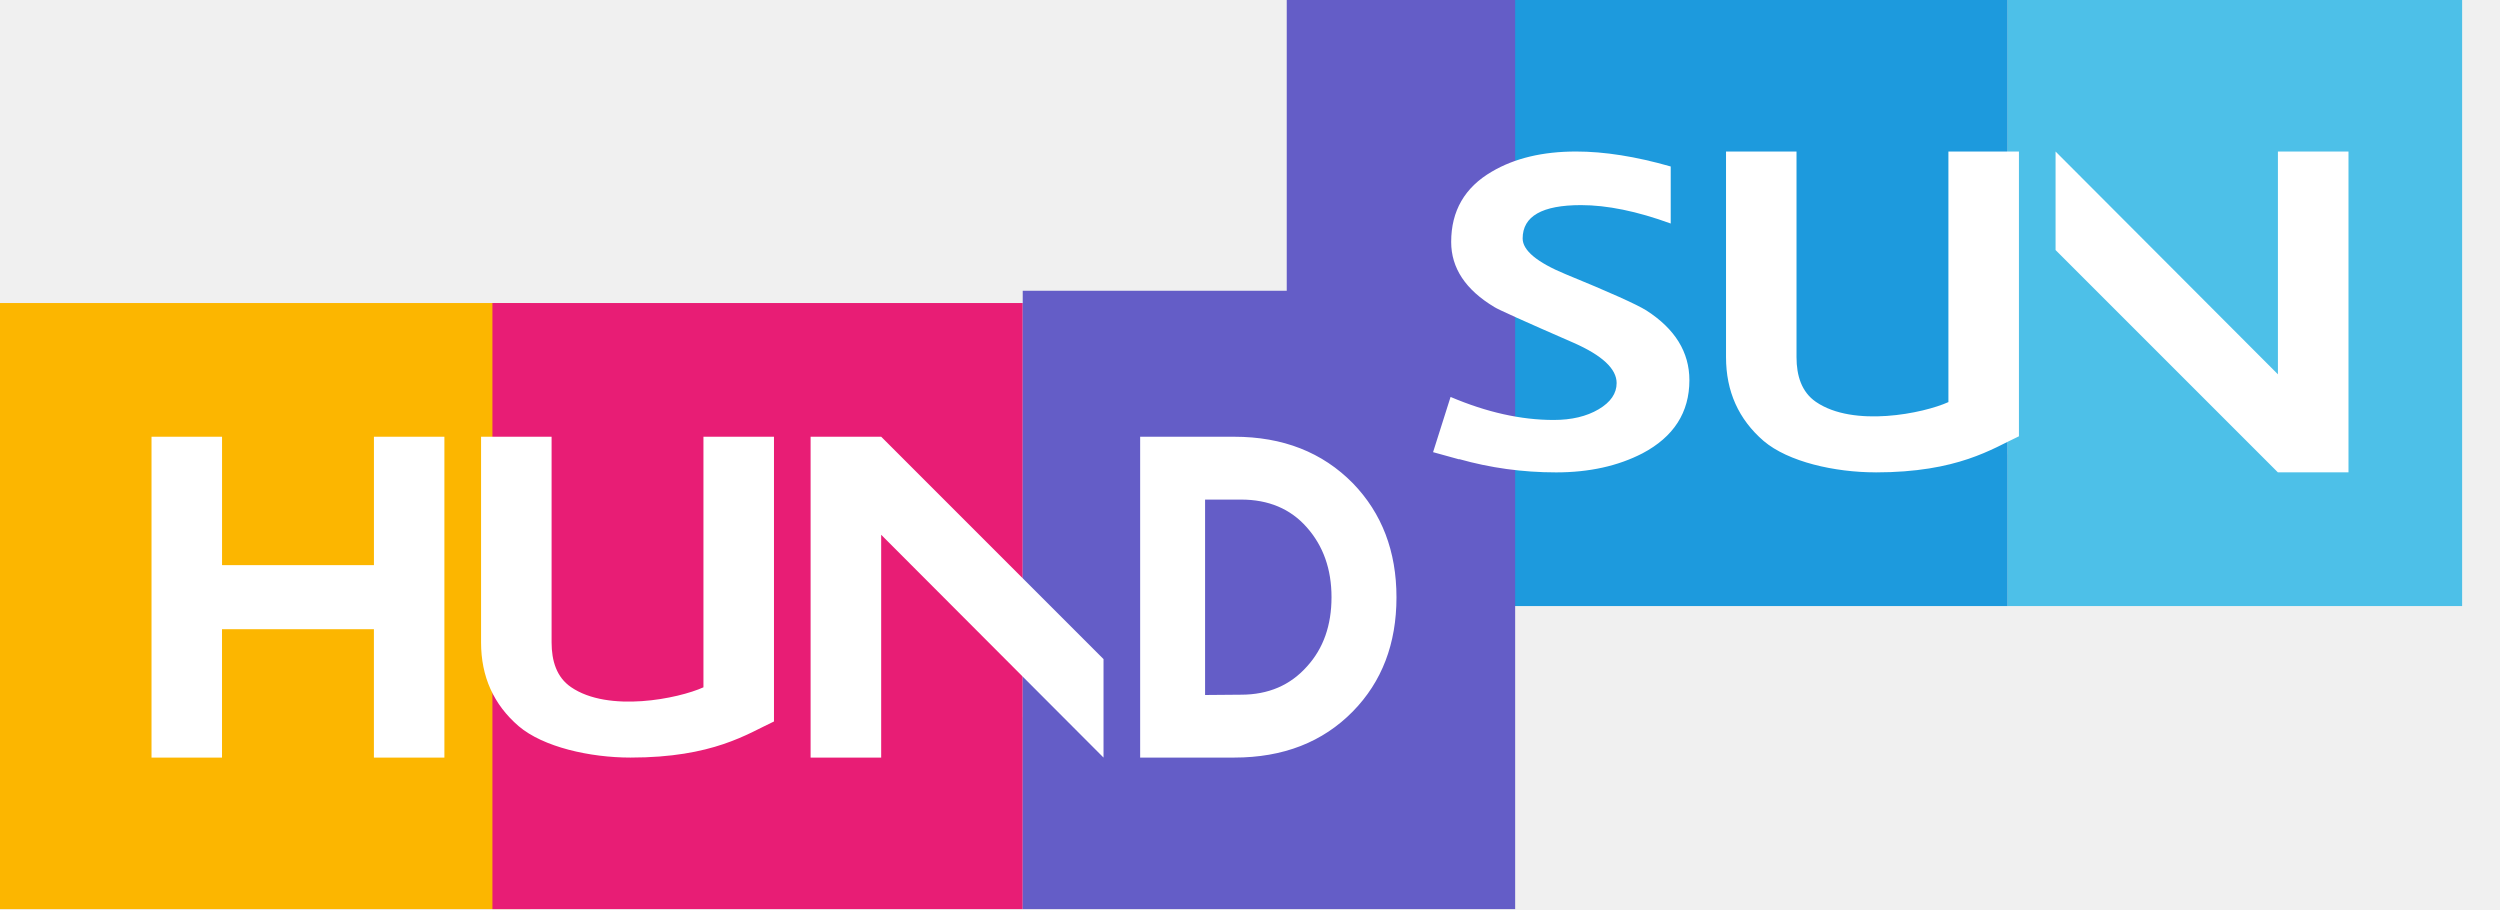
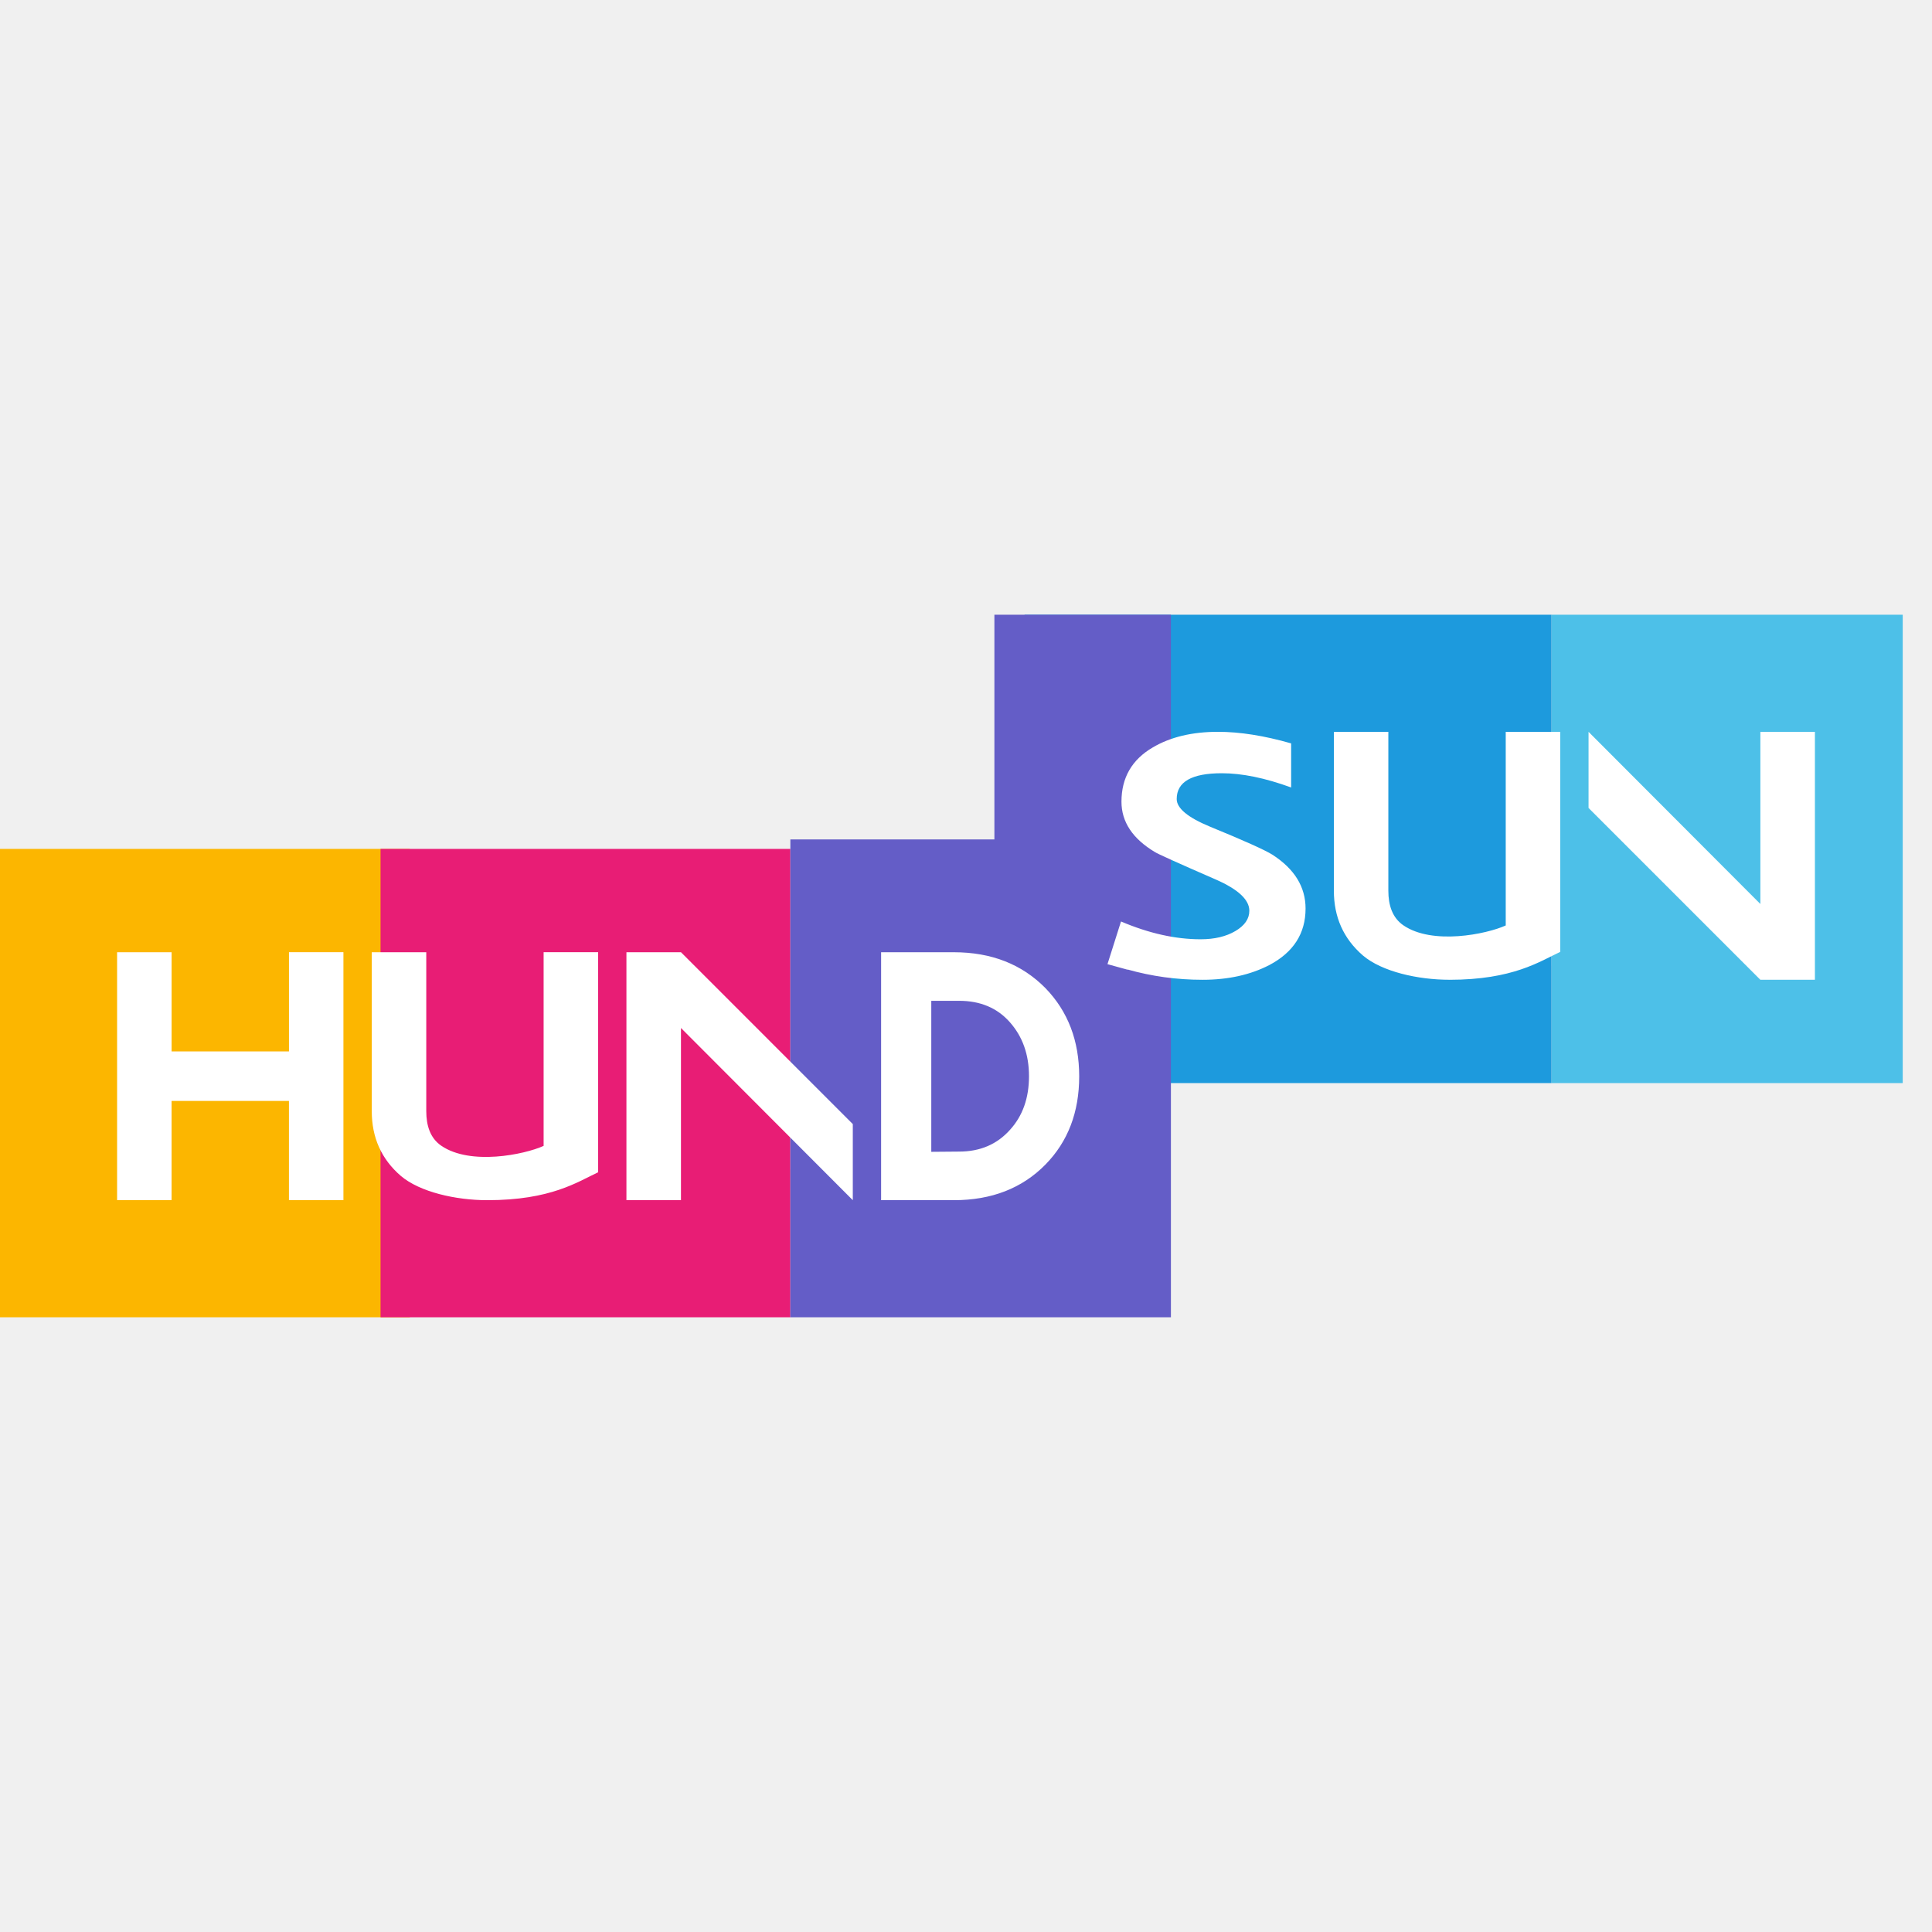
- <svg xmlns="http://www.w3.org/2000/svg" t="1783165612268" class="icon" viewBox="0 0 2816 1024" version="1.1" p-id="45452" width="44" height="16">
+ <svg xmlns="http://www.w3.org/2000/svg" t="1783165612268" class="icon" viewBox="0 0 2816 1024" version="1.1" p-id="45452" width="16" height="16">
  <path d="M2094.251 554.667c-47.488 0-101.803-12.544-130.475-37.632C1934.592 491.093 1920 457.728 1920 416.811V170.667h82.176v246.187c0 22.016 5.845 41.6 22.485 53.376 43.861 31.061 125.44 13.867 154.453 0.341V170.667H2261.333v340.779c-30.891 14.763-70.997 43.221-167.083 43.221M686.251 896c-47.488 0-101.803-12.544-130.475-37.632-29.184-25.899-43.776-59.307-43.776-100.224V512h82.176v246.187c0 22.016 5.845 41.6 22.485 53.376 43.861 31.061 125.483 13.867 154.453 0.341V512H853.333v340.779c-30.891 14.763-70.997 43.221-167.083 43.221M1397.589 587.264h-41.941v233.813s28.629-0.341 41.941-0.341c31.744 0 57.387-11.264 76.928-33.877 18.987-21.504 28.501-49.067 28.501-82.859 0-33.493-9.643-61.355-28.928-83.669-18.987-22.059-44.501-33.067-76.501-33.067M1389.611 896H1280v-384h109.653c56.661 0 102.784 18.603 138.283 55.808 33.835 35.84 50.731 81.323 50.731 136.448 0 55.467-16.896 100.949-50.731 136.448-35.157 36.864-81.28 55.296-138.325 55.296M1827.285 360.96c-11.52-7.381-42.88-21.845-94.165-43.477-33.365-14.208-50.091-28.501-50.091-42.709 0-26.667 22.656-39.979 67.968-39.979 30.379 0 65.237 7.339 104.576 22.016v-68.267C1815.04 176.64 1778.304 170.667 1745.323 170.667c-39.04 0-71.765 8.064-98.261 24.107-31.531 18.859-47.275 46.933-47.275 84.096 0 31.275 16.768 57.259 50.261 77.909 3.968 2.773 34.731 17.067 92.288 42.752 33.493 15.189 50.219 31.275 50.219 48.256 0 12.373-6.997 22.869-20.992 31.36-14.037 8.533-31.488 12.8-52.48 12.8-38.016 0-78.08-9.216-120.064-27.605L1578.667 530.475l30.336 8.576 0.128-0.213a405.077 405.077 0 0 0 112.939 15.829c38.485 0 72.021-7.595 100.48-22.784 36.523-19.755 54.784-48.939 54.784-87.552 0-33.536-16.683-61.355-50.048-83.413M1237.333 778.197L978.261 512H896v384h82.261v-266.667L1237.333 896zM2304 288.469L2563.072 554.667H2645.333V170.667h-82.261v266.667L2304 170.667zM429.824 512v153.643H252.843V512H170.667v384h82.176v-153.6h176.981V896H512v-384z" fill="#FFFFFF" p-id="45453" />
  <path d="M0 1024h597.333V341.333H0z" fill="#FCB600" p-id="45454" />
  <path d="M554.667 1024h597.333V341.333H554.667z" fill="#E81D75" p-id="45455" />
  <path d="M2261.333 682.667h512V0H2261.333z" fill="#4DC0E8" p-id="45456" />
  <path d="M1493.333 682.667h768V0H1493.333z" fill="#1D9ADD" p-id="45457" />
  <path d="M1449.387 0v327.509H1152V1024h554.667V0z" fill="#645DC7" p-id="45458" />
  <path d="M2112.64 532.053c-45.909 0-98.389-11.776-126.165-35.413-28.16-24.363-42.283-55.808-42.283-94.293V170.667h79.403v231.68c0 20.736 5.675 39.168 21.76 50.261 42.411 29.227 121.301 13.056 149.333 0.299V170.667H2274.133v320.768c-29.867 13.867-68.651 40.661-161.493 40.661zM710.315 853.333c-45.909 0-98.389-11.819-126.123-35.413-28.245-24.363-42.325-55.851-42.325-94.293v-231.68h79.445v231.68c0 20.736 5.632 39.168 21.76 50.261 42.368 29.227 121.259 13.013 149.291 0.299v-282.283h79.445v320.768c-29.867 13.909-68.608 40.661-161.493 40.661z m532.693-110.891V853.333l-250.453-250.965V853.333H913.067v-361.387h79.531l250.453 250.496zM2315.392 281.6V170.667l250.453 250.965V170.667H2645.333v361.387h-79.531L2315.349 281.6zM421.12 491.904h79.445V853.333H421.163v-144.64h-171.093V853.333H170.667v-361.387h79.445v144.597h171.093v-144.64zM1390.251 853.333H1284.267v-361.387h105.984c54.784 0 99.371 17.493 133.717 52.48 32.64 33.749 49.024 76.544 49.024 128.427 0 52.224-16.384 95.019-49.067 128.427-34.005 34.688-78.549 52.053-133.675 52.053z m7.68-290.56h-40.533v220.075s27.691-0.341 40.533-0.341c30.72 0 55.467-10.624 74.368-31.915 18.347-20.224 27.52-46.165 27.52-77.952 0-31.531-9.301-57.771-27.947-78.763-18.347-20.779-43.008-31.147-73.941-31.147z m456.619-213.035c32.256 20.779 48.384 46.933 48.384 78.507 0 36.352-17.664 63.829-52.907 82.432-27.605 14.251-59.989 21.419-97.195 21.419-38.016 0-74.368-5.12-109.141-14.933l-0.128 0.256-29.355-8.107 19.712-62.208c40.619 17.28 79.275 25.941 116.053 25.941 20.267 0 37.163-4.011 50.731-12.032 13.525-7.979 20.267-17.835 20.267-29.525 0-16-16.171-31.147-48.555-45.397-55.595-24.235-85.333-37.632-89.173-40.235-32.427-19.456-48.64-43.904-48.64-73.344 0-34.987 15.275-61.397 45.739-79.147 25.6-15.104 57.259-22.699 94.976-22.699 31.872 0 67.413 5.632 106.581 16.853v64.256c-38.016-13.867-71.68-20.736-101.077-20.736-43.819 0-65.707 12.544-65.707 37.589 0 13.397 16.128 26.88 48.427 40.235 49.579 20.309 79.915 33.963 91.008 40.875z" fill="#FFFFFF" p-id="45459" />
</svg>
